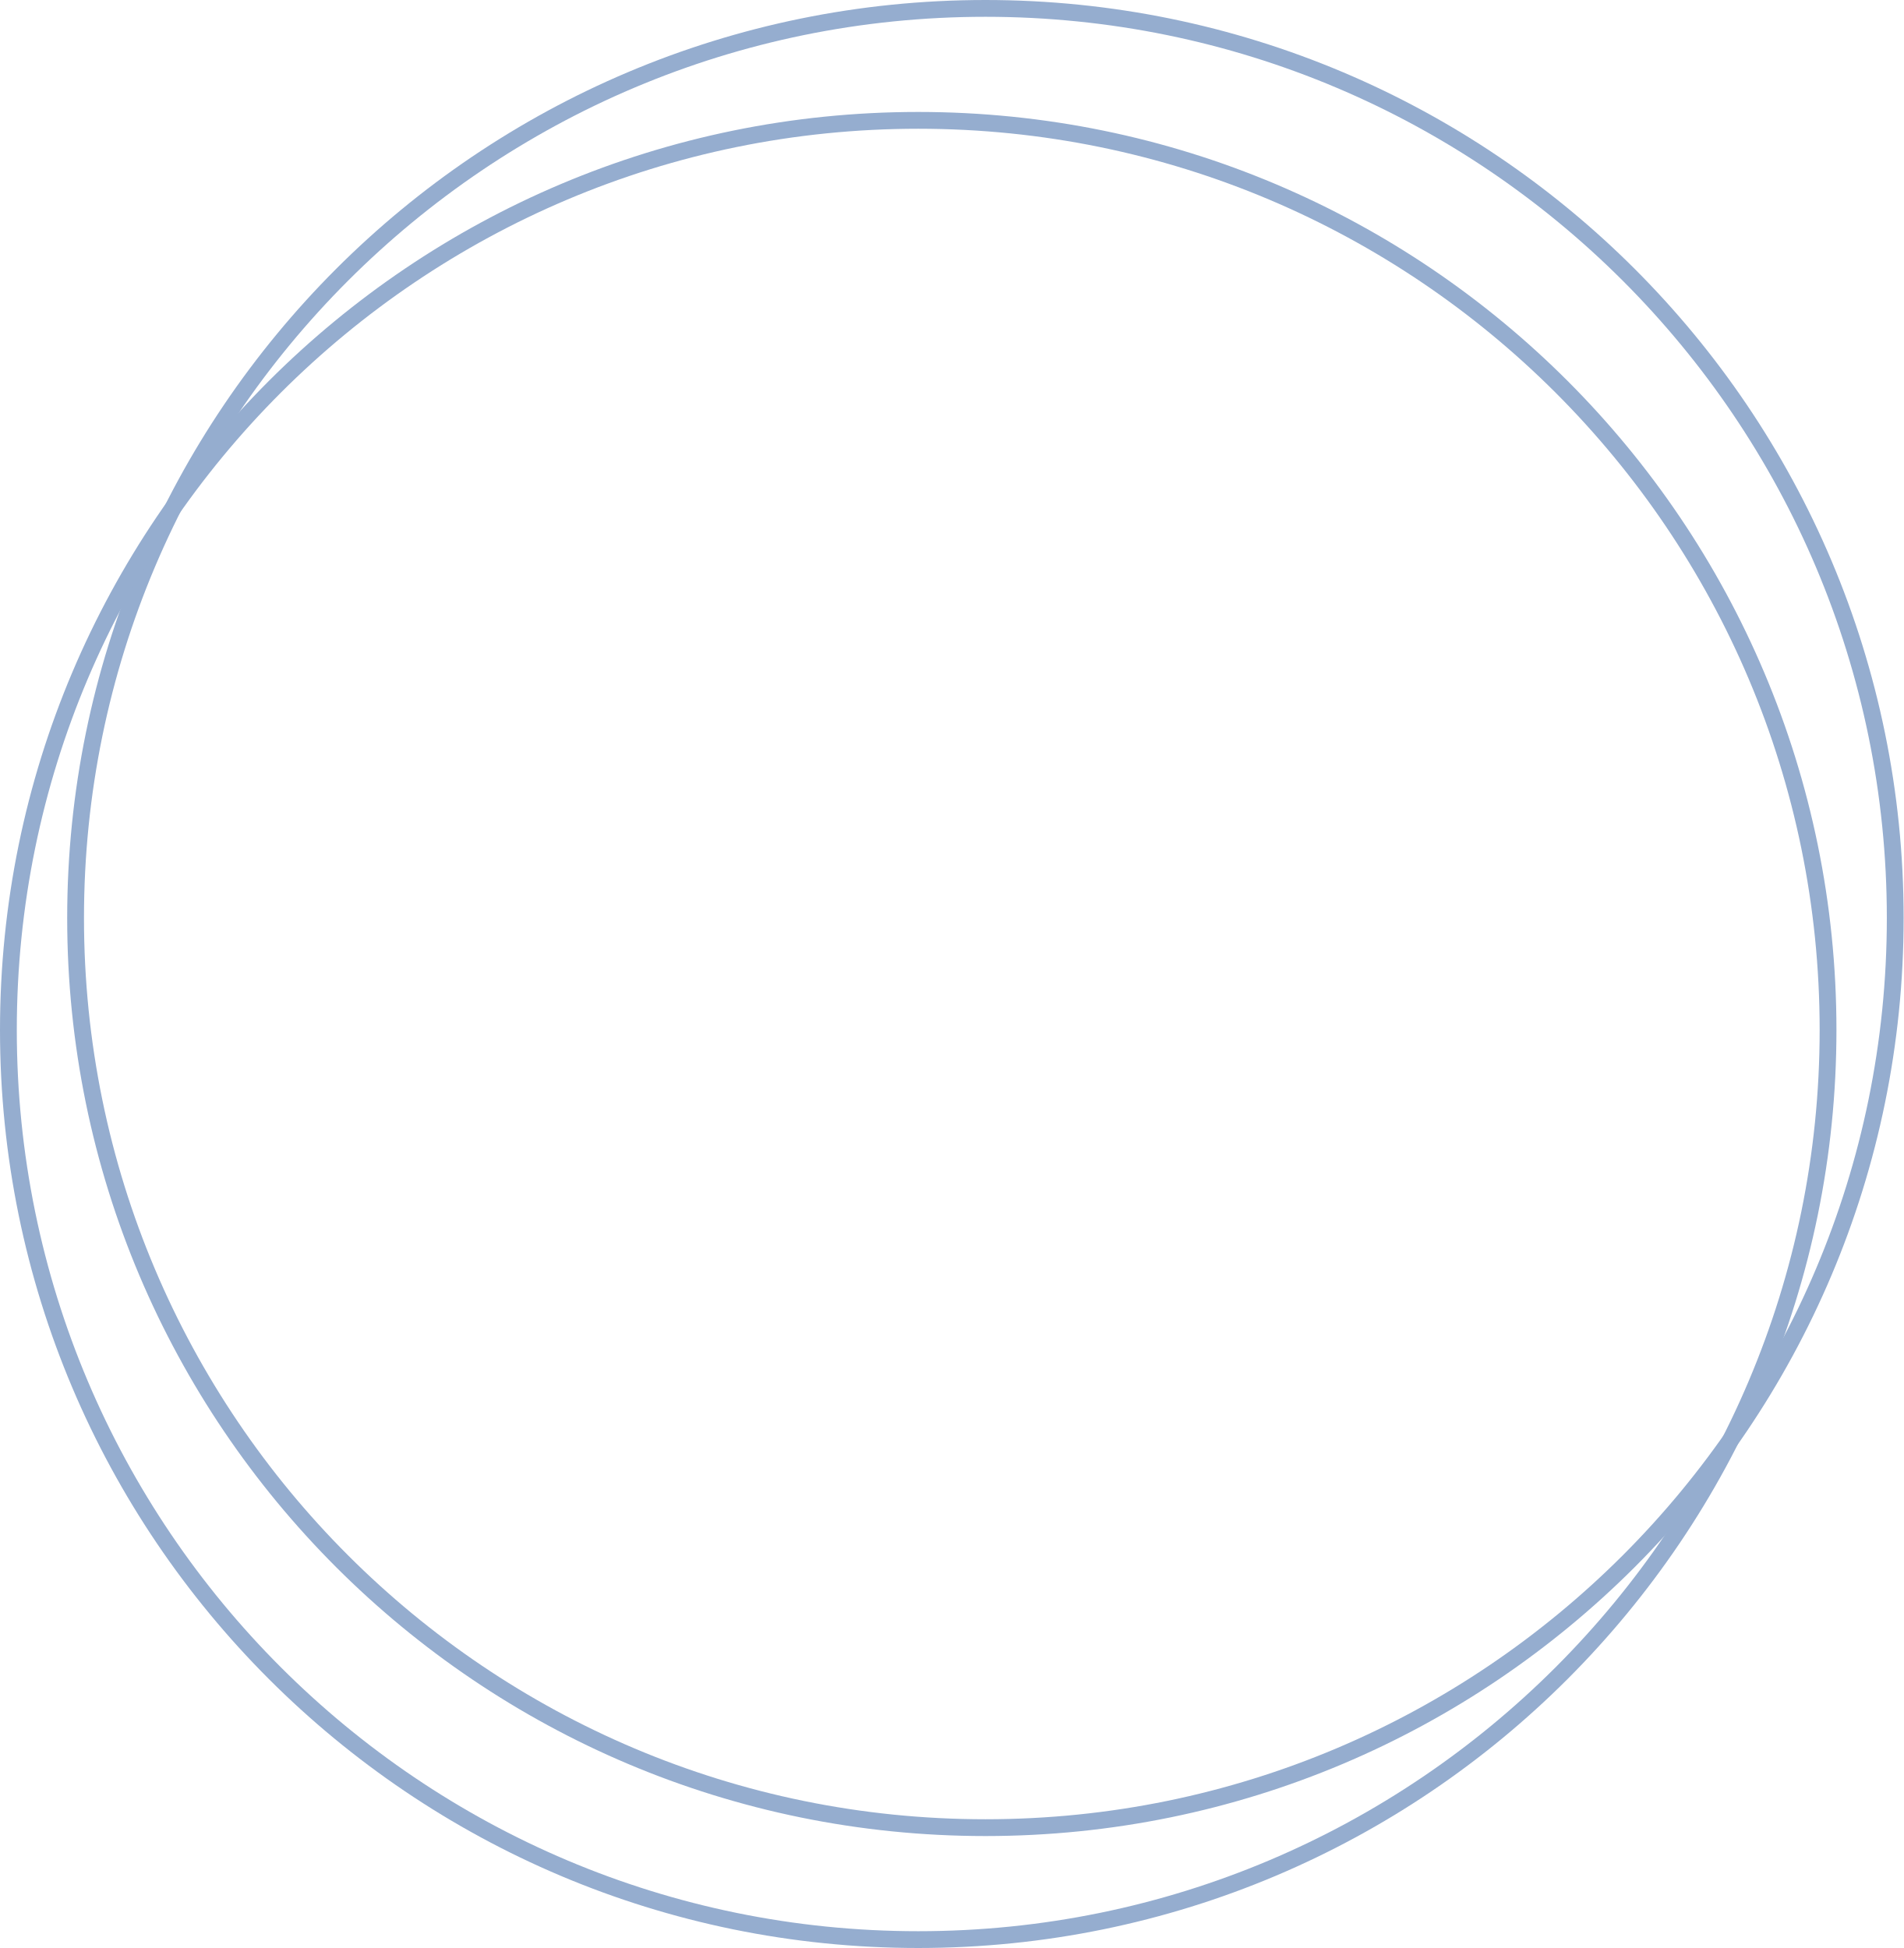
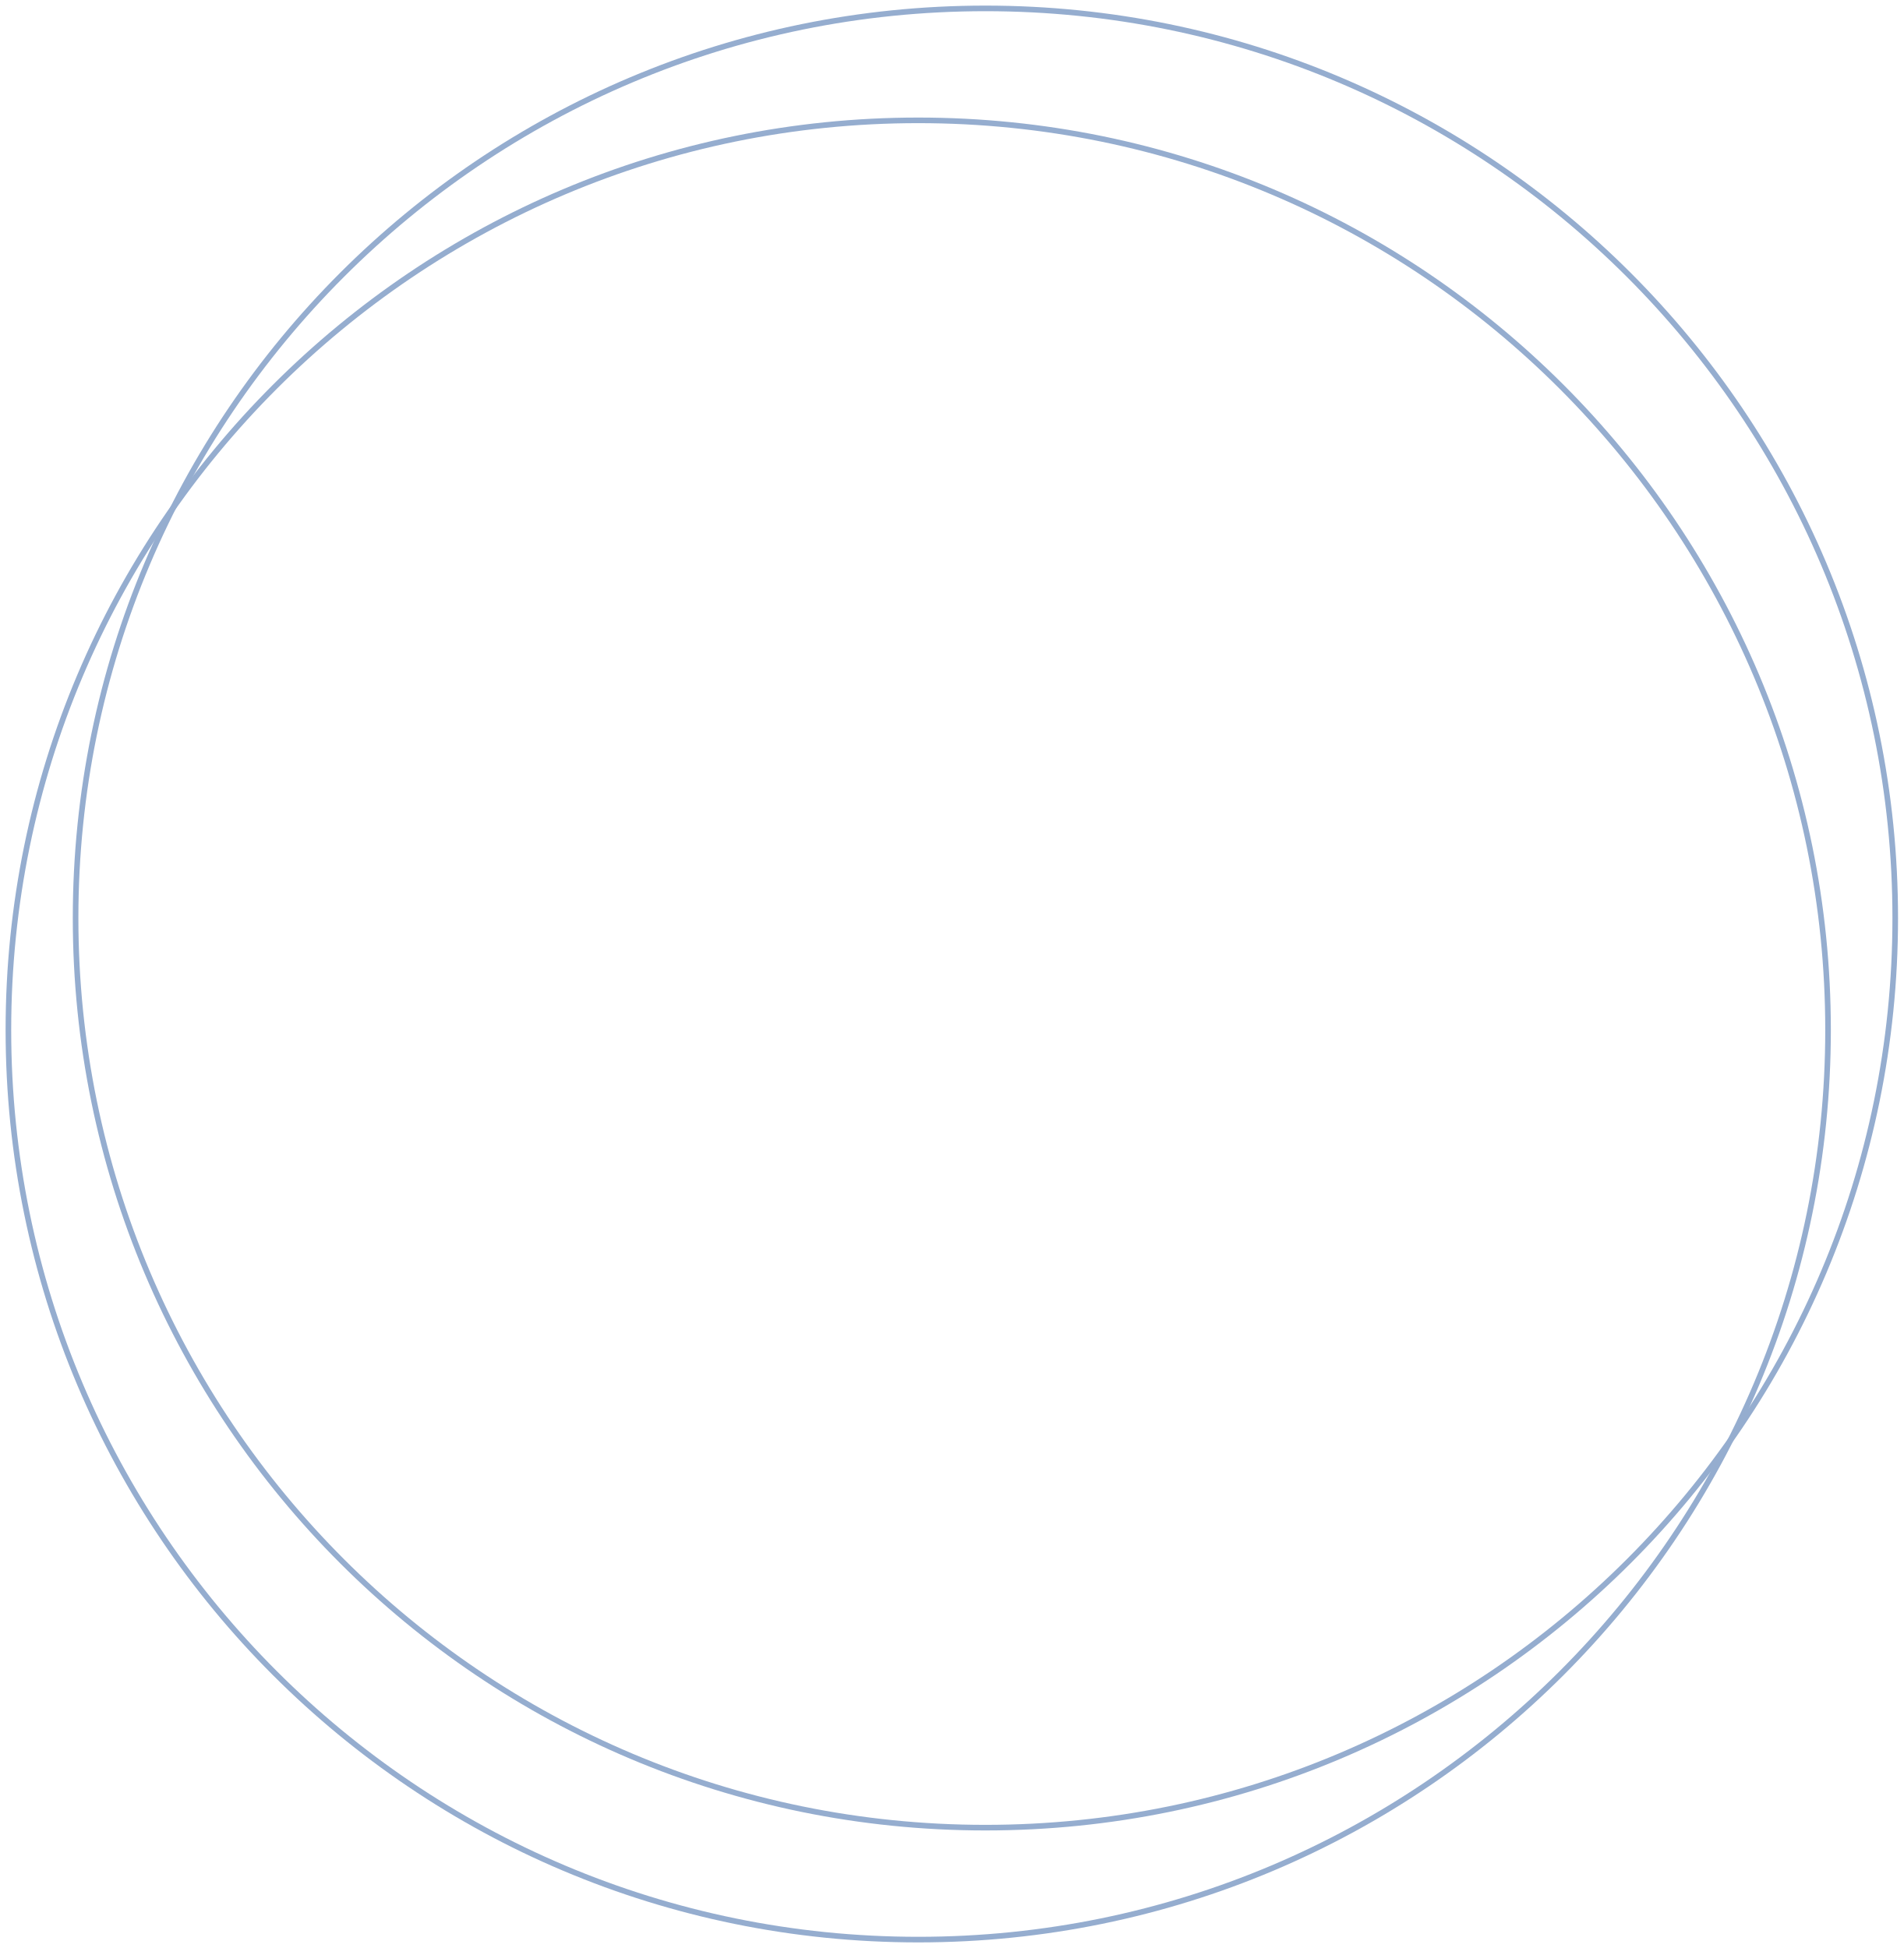
<svg xmlns="http://www.w3.org/2000/svg" width="340" height="348" viewBox="0 0 340 348" fill="none">
-   <circle cx="176" cy="164" r="162.5" stroke="#95ADCF" stroke-width="3" />
-   <circle cx="164" cy="184" r="162.5" stroke="#95ADCF" stroke-width="3" />
+   <circle cx="176" cy="164" r="162.5" stroke="#95ADCF" strokeWidth="3" />
+   <circle cx="164" cy="184" r="162.5" stroke="#95ADCF" strokeWidth="3" />
</svg>
